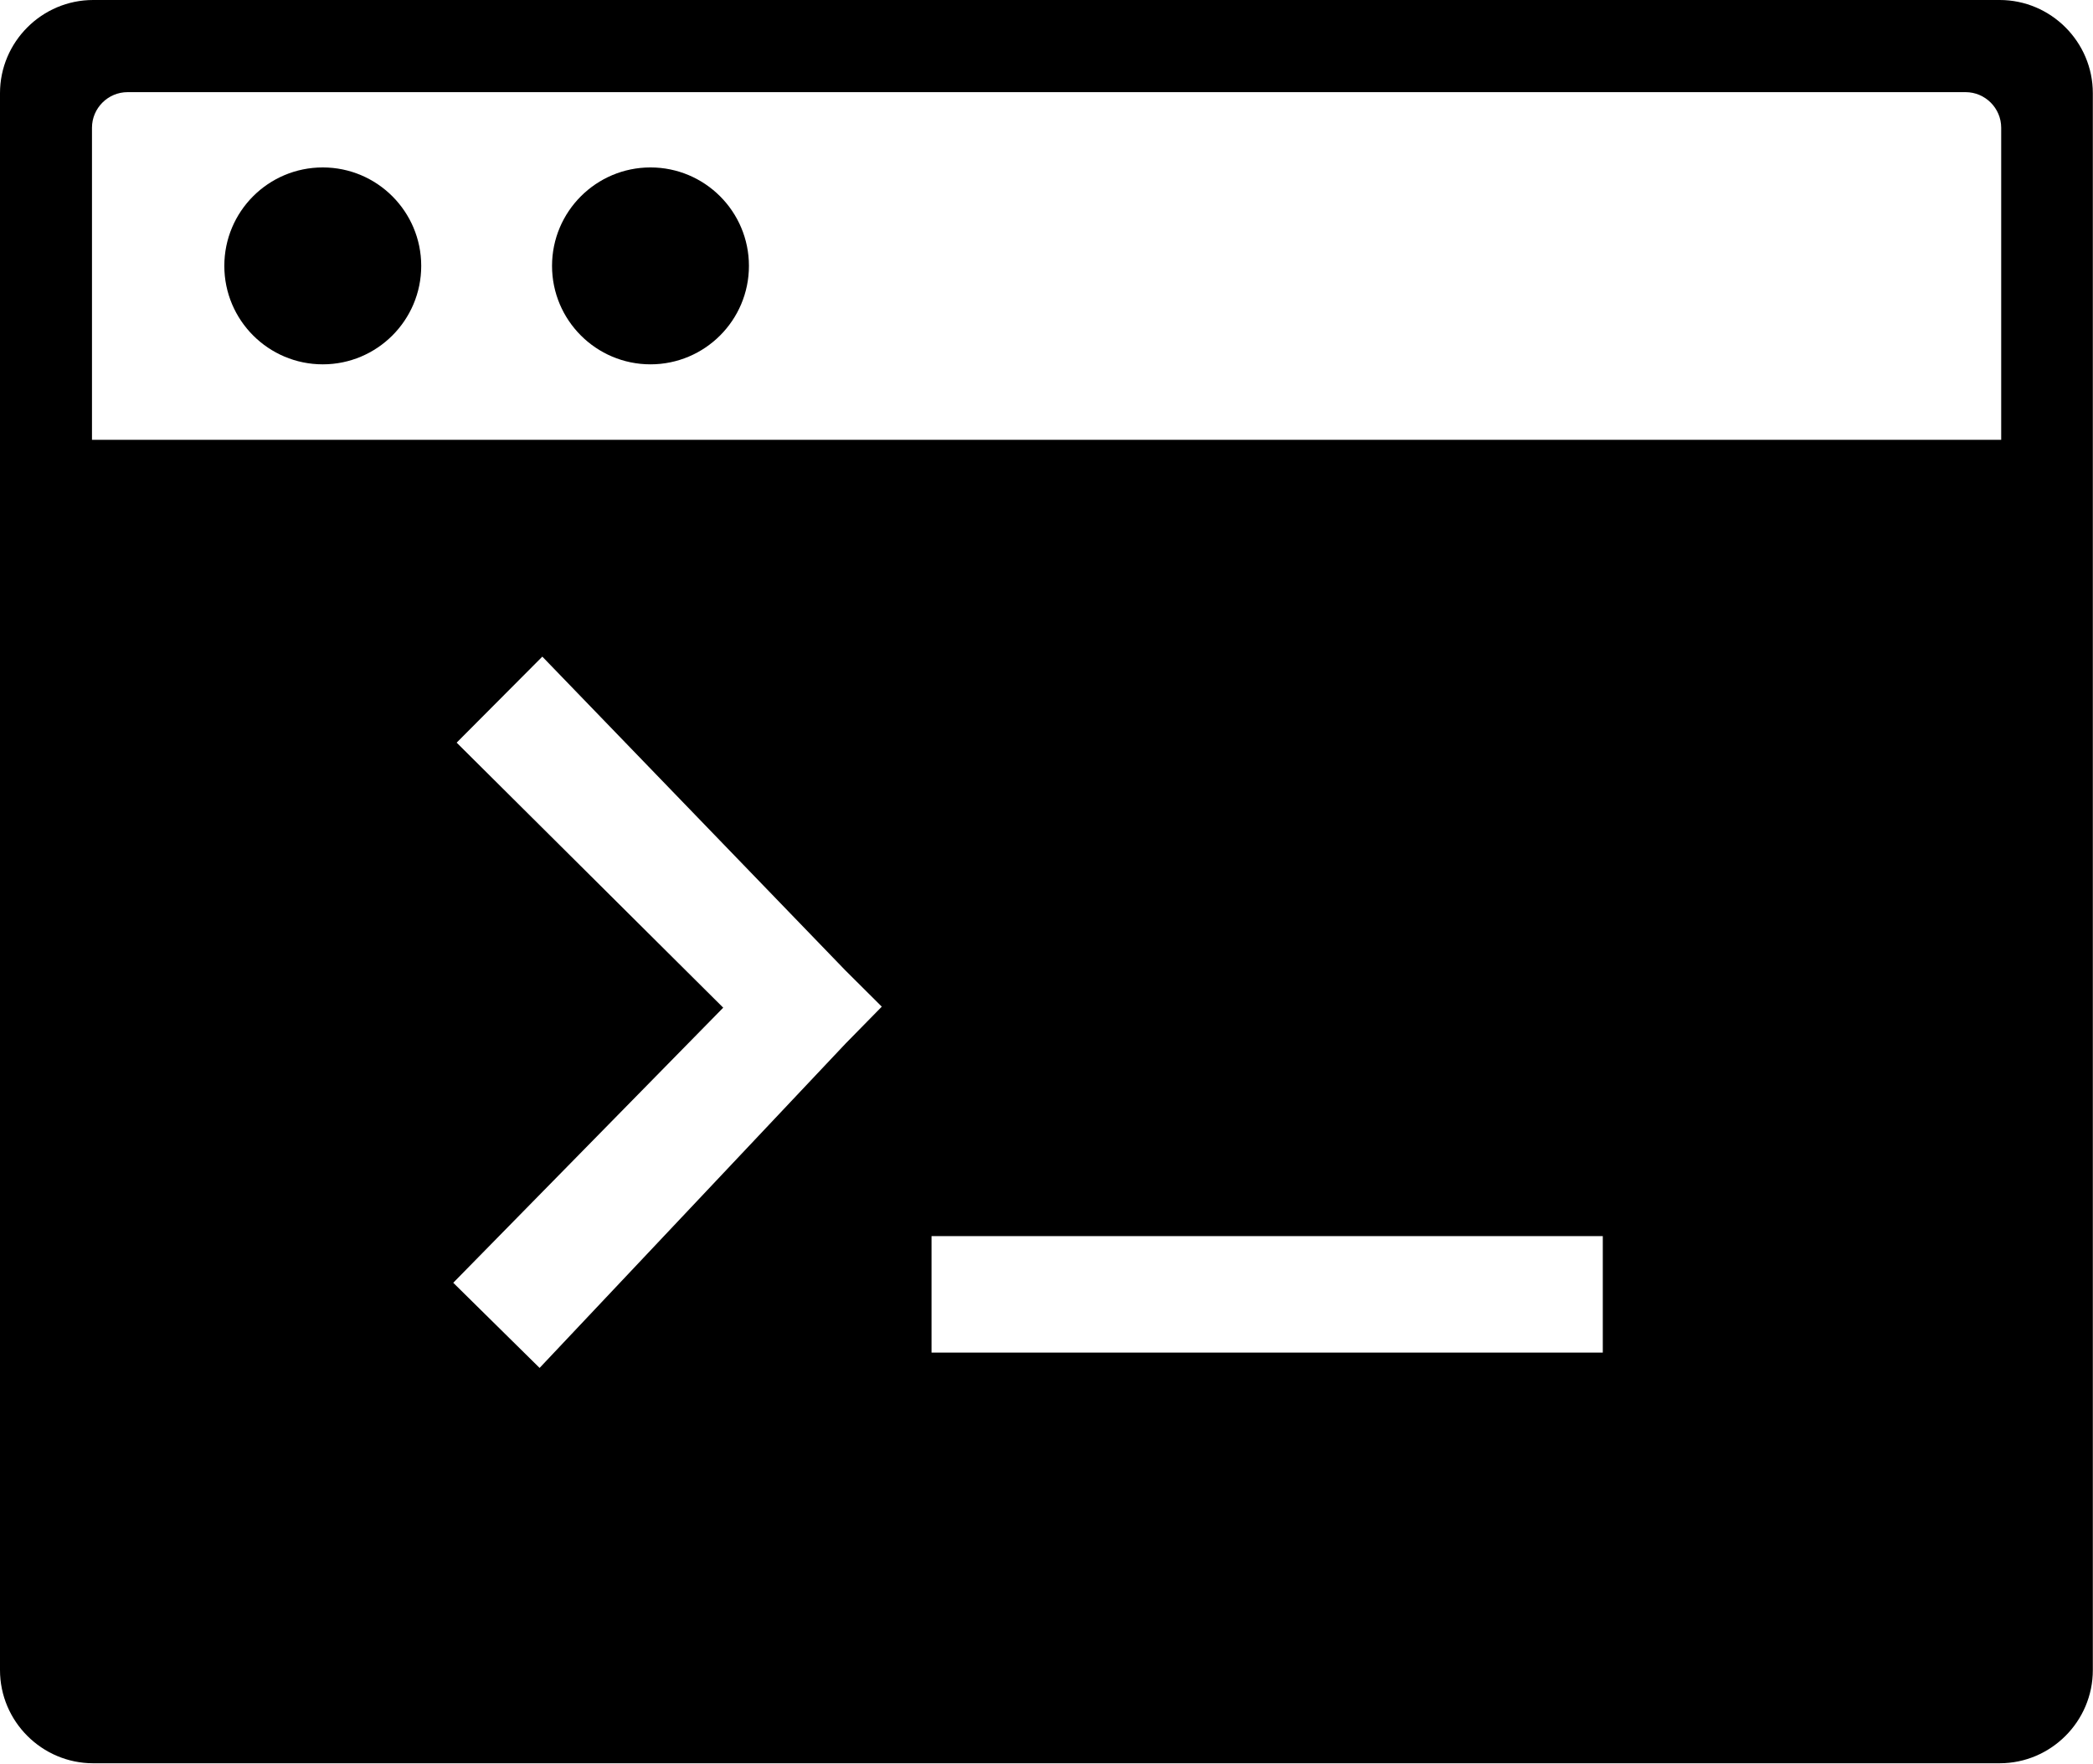
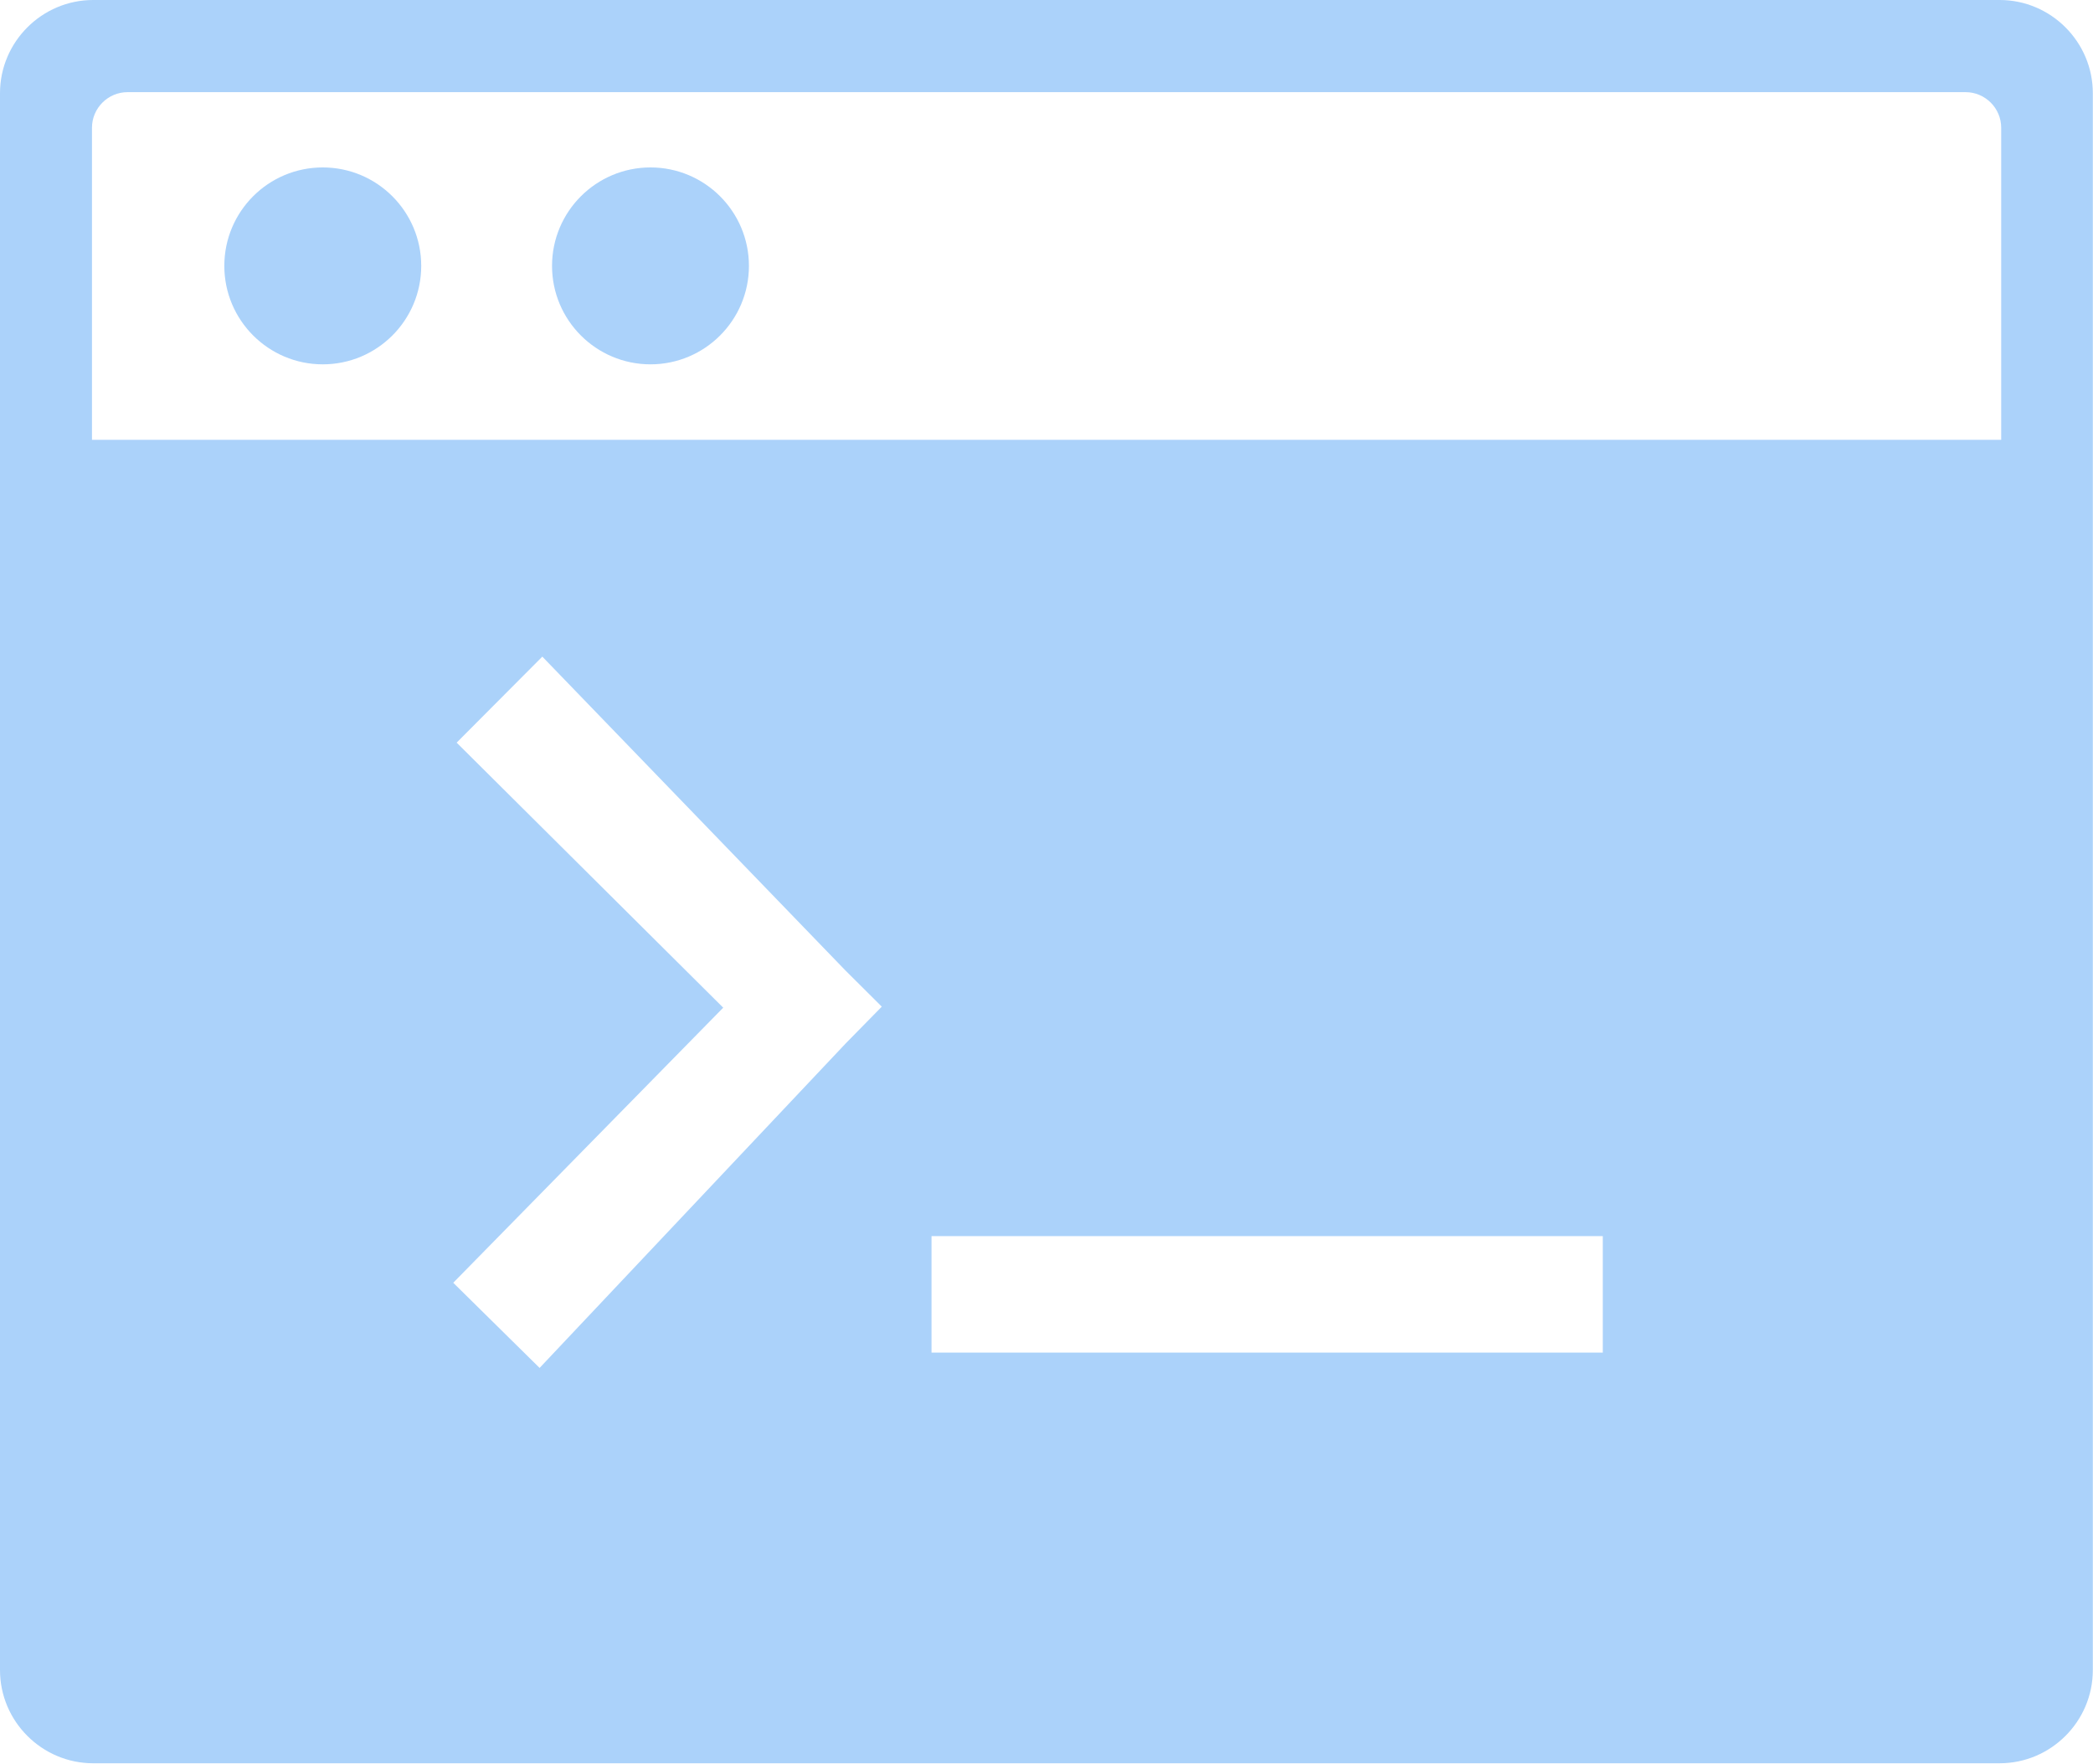
- <svg xmlns="http://www.w3.org/2000/svg" version="1.1" id="Layer_1" x="0px" y="0px" viewBox="0 0 122.88 103.53" style="enable-background:new 0 0 122.88 103.53" xml:space="preserve">
+ <svg xmlns="http://www.w3.org/2000/svg" fill="#abd2fa" version="1.1" id="Layer_1" x="0px" y="0px" viewBox="0 0 122.88 103.53" style="enable-background:new 0 0 122.88 103.53" xml:space="preserve">
  <style type="text/css">.st0{fill-rule:evenodd;clip-rule:evenodd;}</style>
  <g>
    <path class="st0" d="M5.47,0h111.93c3.01,0,5.47,2.46,5.47,5.47v92.58c0,3.01-2.46,5.47-5.47,5.47H5.47 c-3.01,0-5.47-2.46-5.47-5.47V5.47C0,2.46,2.46,0,5.47,0L5.47,0z M31.84,38.55l17.79,18.42l2.14,2.13l-2.12,2.16L31.68,80.31 l-5.07-5l15.85-16.15L26.81,43.6L31.84,38.55L31.84,38.55z M94.1,79.41H54.69v-6.84H94.1V79.41L94.1,79.41z M38.19,9.83 c3.19,0,5.78,2.59,5.78,5.78s-2.59,5.78-5.78,5.78c-3.19,0-5.78-2.59-5.78-5.78S35,9.83,38.19,9.83L38.19,9.83z M18.95,9.83 c3.19,0,5.78,2.59,5.78,5.78s-2.59,5.78-5.78,5.78c-3.19,0-5.78-2.59-5.78-5.78S15.75,9.83,18.95,9.83L18.95,9.83z M7.49,5.41 h107.91c1.15,0,2.09,0.94,2.09,2.09v18.32H5.4V7.5C5.4,6.35,6.34,5.41,7.49,5.41L7.49,5.41z" />
  </g>
</svg>
